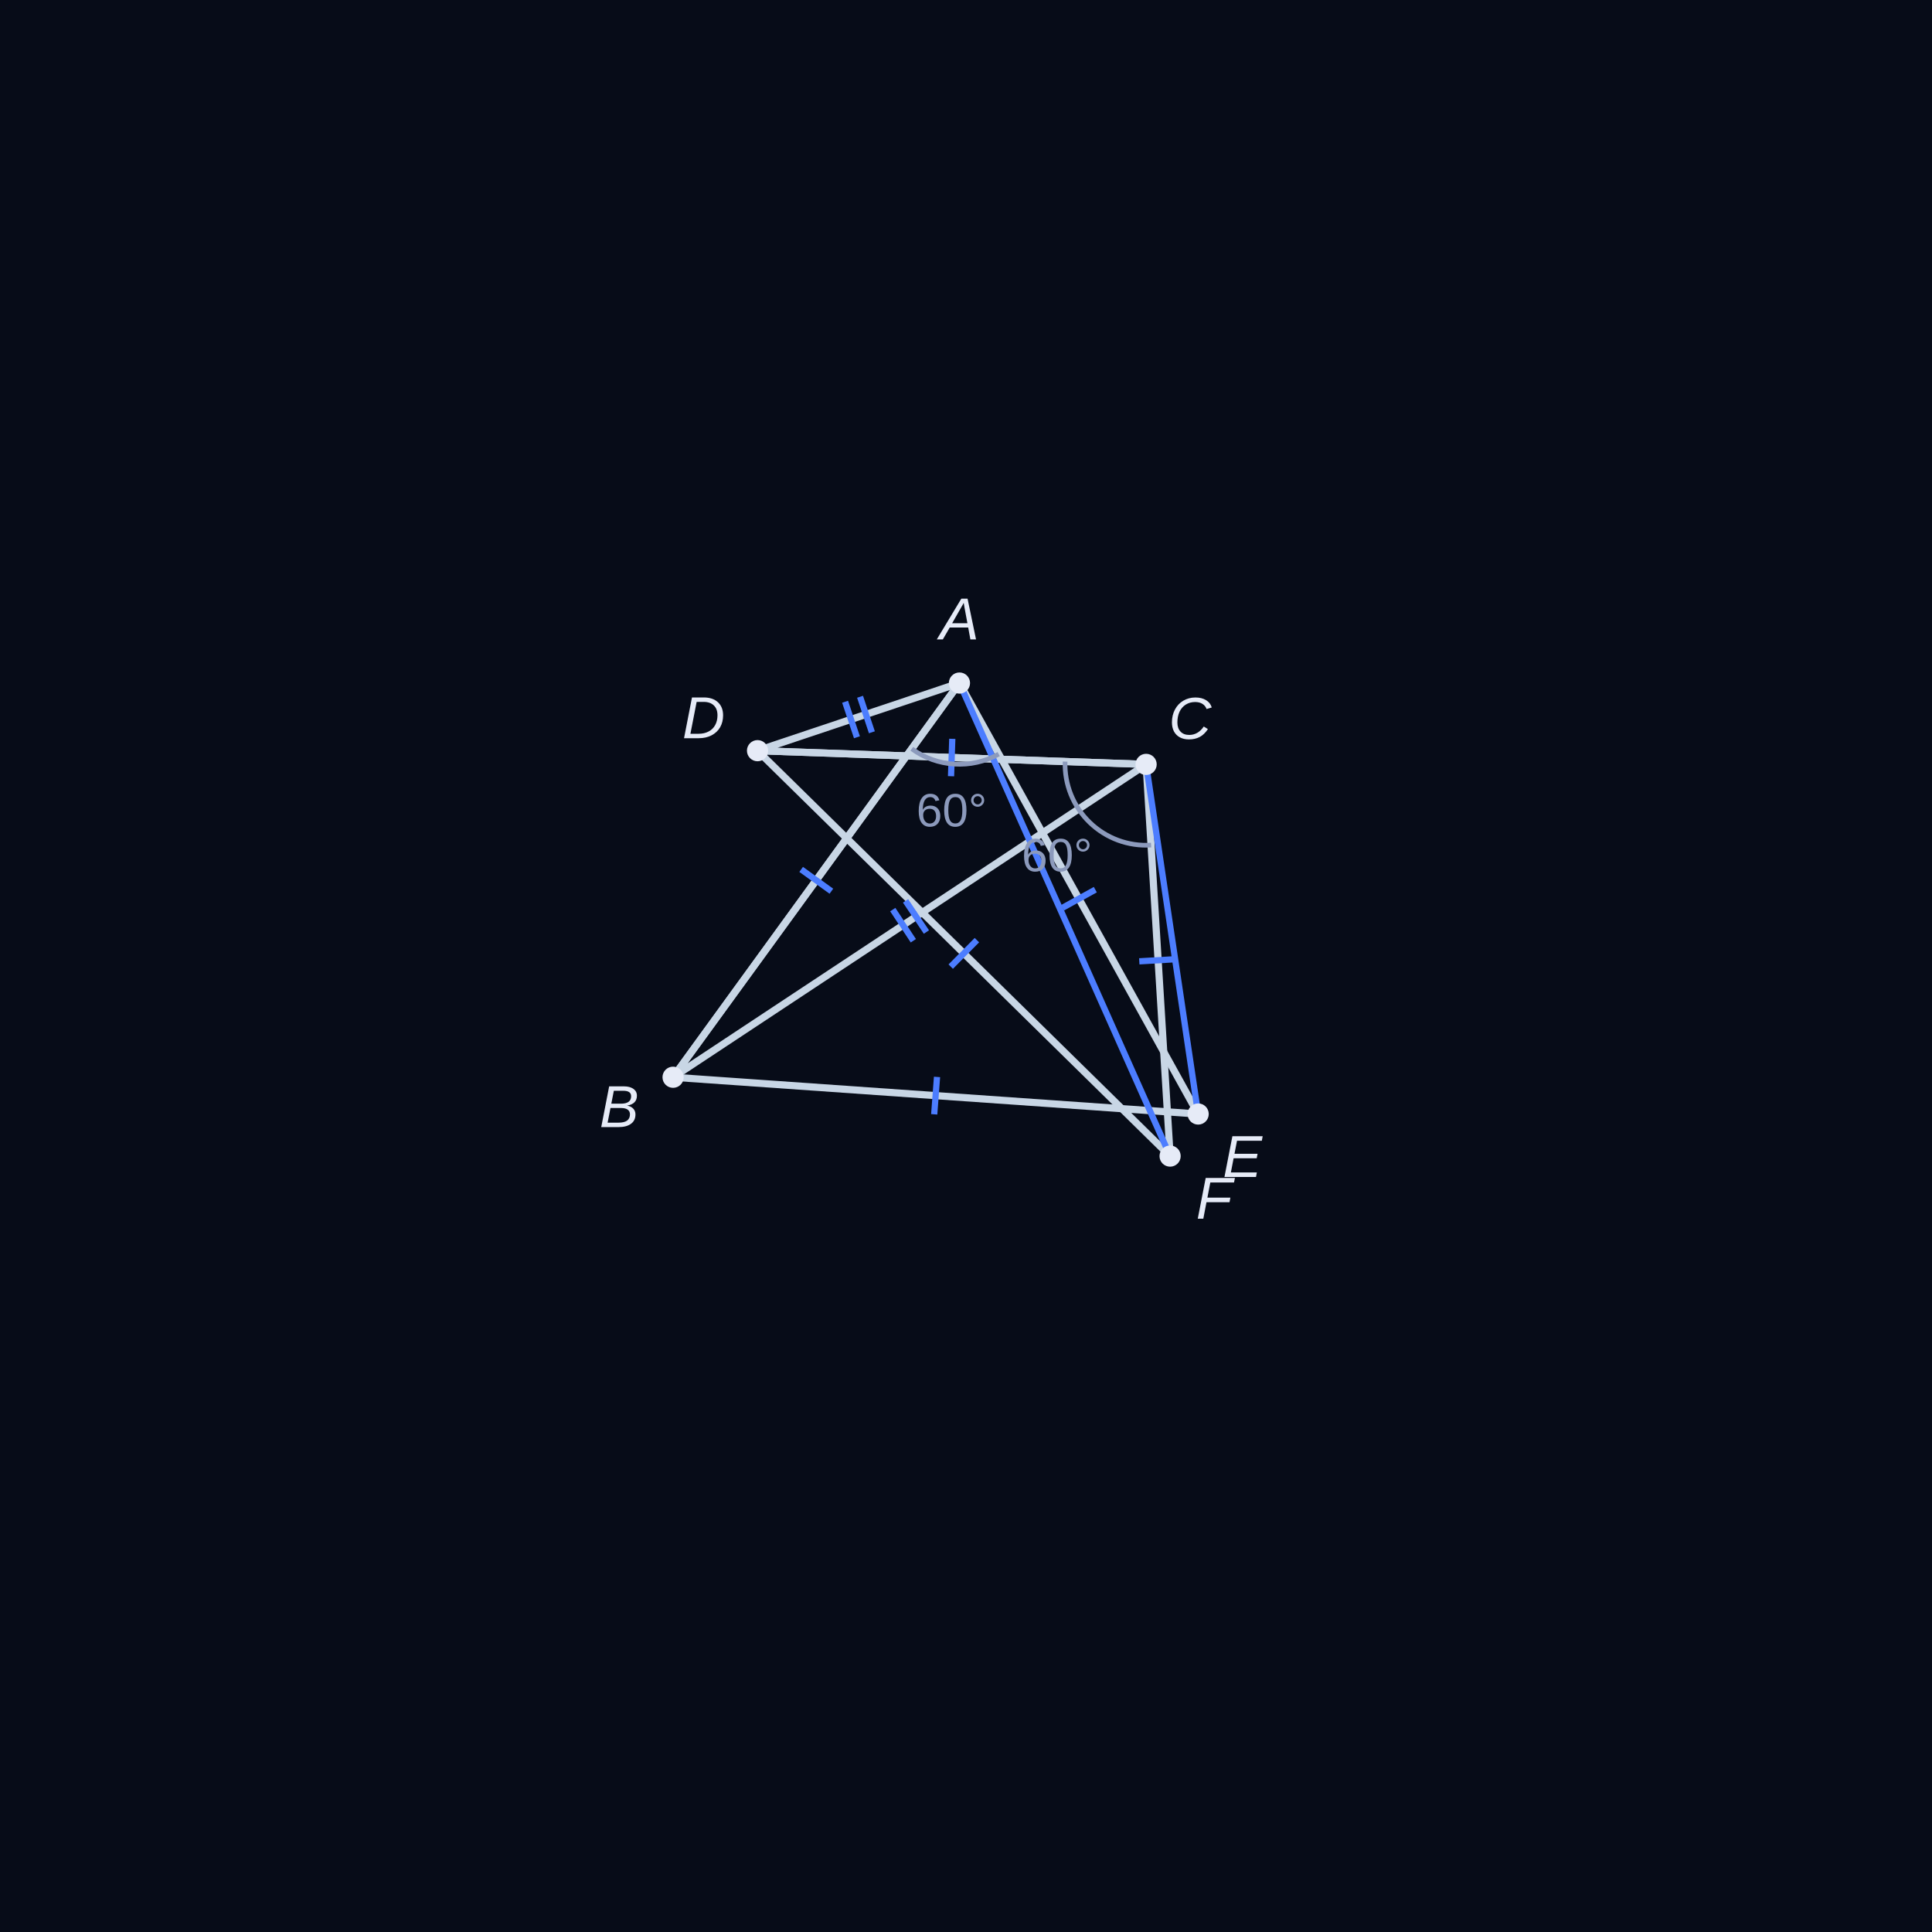
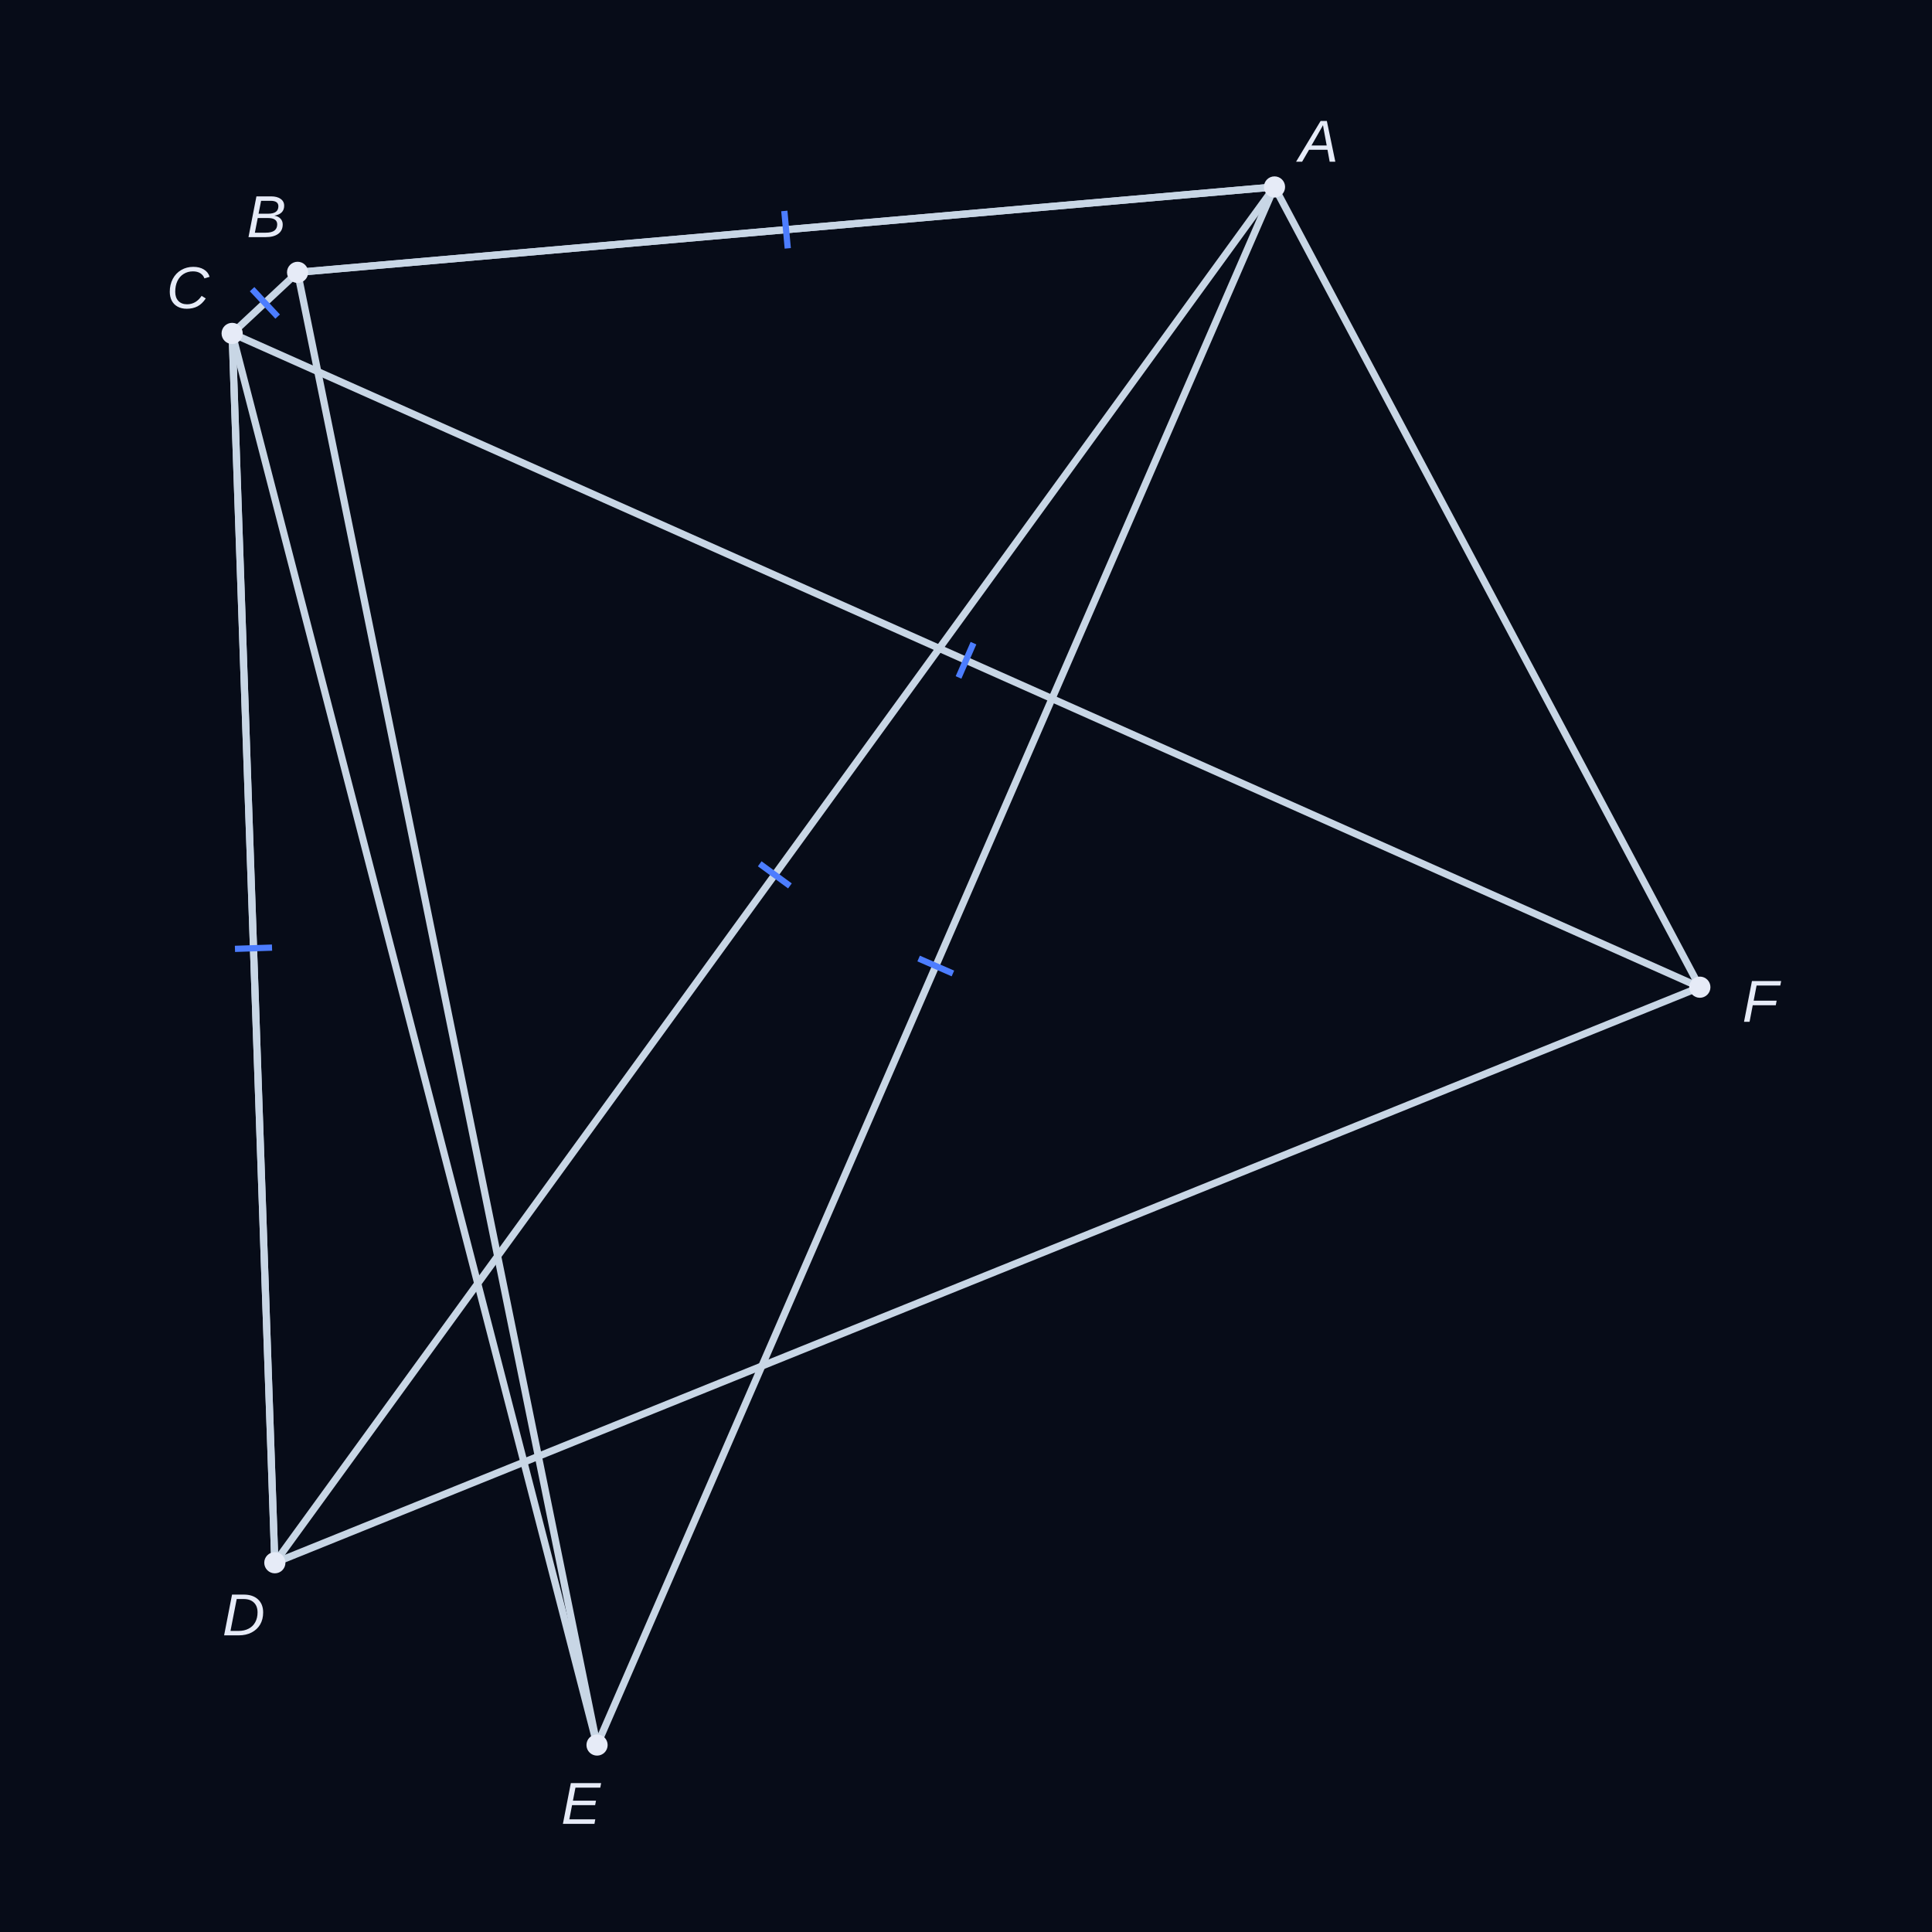
<svg xmlns="http://www.w3.org/2000/svg" width="620" height="620" viewBox="0 0 620 620">
  <style>text{font-family:system-ui,-apple-system,"Segoe UI",Arial,sans-serif}</style>
  <rect width="620" height="620" fill="#070C18" />
-   <polygon points="307.9,219.2 216.0,345.7 367.8,245.3 243.1,240.9" fill="none" stroke="#C8D6E5" stroke-width="2.3" stroke-linejoin="round" />
-   <polygon points="307.9,219.2 216.0,345.7 384.5,357.5" fill="none" stroke="#C8D6E5" stroke-width="2.3" stroke-linejoin="round" />
-   <polygon points="367.8,245.3 243.1,240.9 375.5,371.0" fill="none" stroke="#C8D6E5" stroke-width="2.3" stroke-linejoin="round" />
-   <line x1="307.9" y1="219.2" x2="375.5" y2="371.0" stroke="#4C7DFF" stroke-width="2.0" stroke-linecap="round" />
-   <line x1="367.8" y1="245.3" x2="384.5" y2="357.5" stroke="#4C7DFF" stroke-width="2.0" stroke-linecap="round" />
-   <line x1="266.8" y1="286.0" x2="257.1" y2="279.0" stroke="#4C7DFF" stroke-width="2" />
-   <line x1="305.2" y1="249.1" x2="305.6" y2="237.1" stroke="#4C7DFF" stroke-width="2" />
-   <line x1="279.8" y1="235.0" x2="276.0" y2="223.6" stroke="#4C7DFF" stroke-width="2" />
-   <line x1="275.0" y1="236.6" x2="271.2" y2="225.2" stroke="#4C7DFF" stroke-width="2" />
-   <line x1="286.5" y1="291.9" x2="293.1" y2="301.9" stroke="#4C7DFF" stroke-width="2" />
-   <line x1="290.6" y1="289.1" x2="297.3" y2="299.1" stroke="#4C7DFF" stroke-width="2" />
-   <line x1="351.5" y1="285.5" x2="341.0" y2="291.3" stroke="#4C7DFF" stroke-width="2" />
-   <line x1="300.7" y1="345.6" x2="299.8" y2="357.6" stroke="#4C7DFF" stroke-width="2" />
-   <line x1="377.6" y1="307.8" x2="365.6" y2="308.5" stroke="#4C7DFF" stroke-width="2" />
-   <line x1="313.5" y1="301.7" x2="305.1" y2="310.2" stroke="#4C7DFF" stroke-width="2" />
-   <path d="M 320.5 242.0 A 26 26 0 0 1 292.6 240.3" fill="none" stroke="#8C9ABC" stroke-width="1.5" />
-   <text x="305.4" y="265.2" fill="#8C9ABC" font-size="15" text-anchor="middle">60°</text>
-   <path d="M 369.4 271.2 A 26 26 0 0 1 341.8 244.4" fill="none" stroke="#8C9ABC" stroke-width="1.5" />
-   <text x="339.2" y="279.6" fill="#8C9ABC" font-size="15" text-anchor="middle">60°</text>
-   <circle cx="307.9" cy="219.2" r="3.4" fill="#E6EBF7" />
-   <text x="307.9" y="205.2" fill="#E6EBF7" font-size="19" font-style="italic" text-anchor="middle">A</text>
-   <circle cx="216.0" cy="345.7" r="3.4" fill="#E6EBF7" />
-   <text x="198.7" y="361.7" fill="#E6EBF7" font-size="19" font-style="italic" text-anchor="middle">B</text>
-   <circle cx="367.8" cy="245.3" r="3.4" fill="#E6EBF7" />
-   <text x="381.9" y="237.1" fill="#E6EBF7" font-size="19" font-style="italic" text-anchor="middle">C</text>
-   <circle cx="243.1" cy="240.9" r="3.4" fill="#E6EBF7" />
-   <text x="225.8" y="236.9" fill="#E6EBF7" font-size="19" font-style="italic" text-anchor="middle">D</text>
-   <circle cx="384.5" cy="357.5" r="3.4" fill="#E6EBF7" />
-   <text x="398.7" y="377.7" fill="#E6EBF7" font-size="19" font-style="italic" text-anchor="middle">E</text>
-   <circle cx="375.5" cy="371.0" r="3.4" fill="#E6EBF7" />
-   <text x="389.6" y="391.1" fill="#E6EBF7" font-size="19" font-style="italic" text-anchor="middle">F</text>
+   <polygon points="409.0,60.0 95.5,87.4 74.5,107.0 88.2,501.5" fill="none" stroke="#C8D6E5" stroke-width="2.3" stroke-linejoin="round" />
+   <polygon points="409.0,60.0 95.5,87.4 191.6,560.0" fill="none" stroke="#C8D6E5" stroke-width="2.3" stroke-linejoin="round" />
+   <polygon points="74.5,107.0 88.2,501.5 545.5,316.8" fill="none" stroke="#C8D6E5" stroke-width="2.3" stroke-linejoin="round" />
+   <line x1="409.0" y1="60.0" x2="545.5" y2="316.8" stroke="#C8D6E5" stroke-width="2.3" stroke-linecap="round" />
+   <line x1="74.5" y1="107.0" x2="191.6" y2="560.0" stroke="#C8D6E5" stroke-width="2.3" stroke-linecap="round" />
+   <line x1="252.8" y1="79.7" x2="251.7" y2="67.7" stroke="#4C7DFF" stroke-width="2" />
+   <line x1="87.3" y1="304.1" x2="75.4" y2="304.5" stroke="#4C7DFF" stroke-width="2" />
+   <line x1="253.5" y1="284.3" x2="243.8" y2="277.2" stroke="#4C7DFF" stroke-width="2" />
+   <line x1="89.1" y1="101.6" x2="80.9" y2="92.8" stroke="#4C7DFF" stroke-width="2" />
+   <line x1="305.8" y1="312.4" x2="294.8" y2="307.6" stroke="#4C7DFF" stroke-width="2" />
+   <line x1="312.4" y1="206.4" x2="307.6" y2="217.4" stroke="#4C7DFF" stroke-width="2" />
+   <circle cx="409.0" cy="60.0" r="3.4" fill="#E6EBF7" />
+   <text x="423.2" y="51.9" fill="#E6EBF7" font-size="19" font-style="italic" text-anchor="middle">A</text>
+   <circle cx="95.5" cy="87.4" r="3.4" fill="#E6EBF7" />
+   <text x="85.5" y="76.1" fill="#E6EBF7" font-size="19" font-style="italic" text-anchor="middle">B</text>
+   <circle cx="74.5" cy="107.0" r="3.4" fill="#E6EBF7" />
+   <text x="60.3" y="98.9" fill="#E6EBF7" font-size="19" font-style="italic" text-anchor="middle">C</text>
+   <circle cx="88.2" cy="501.5" r="3.4" fill="#E6EBF7" />
+   <text x="78.2" y="524.8" fill="#E6EBF7" font-size="19" font-style="italic" text-anchor="middle">D</text>
+   <circle cx="191.6" cy="560.0" r="3.4" fill="#E6EBF7" />
+   <text x="186.4" y="585.3" fill="#E6EBF7" font-size="19" font-style="italic" text-anchor="middle">E</text>
+   <circle cx="545.5" cy="316.8" r="3.4" fill="#E6EBF7" />
+   <text x="564.9" y="327.9" fill="#E6EBF7" font-size="19" font-style="italic" text-anchor="middle">F</text>
</svg>
